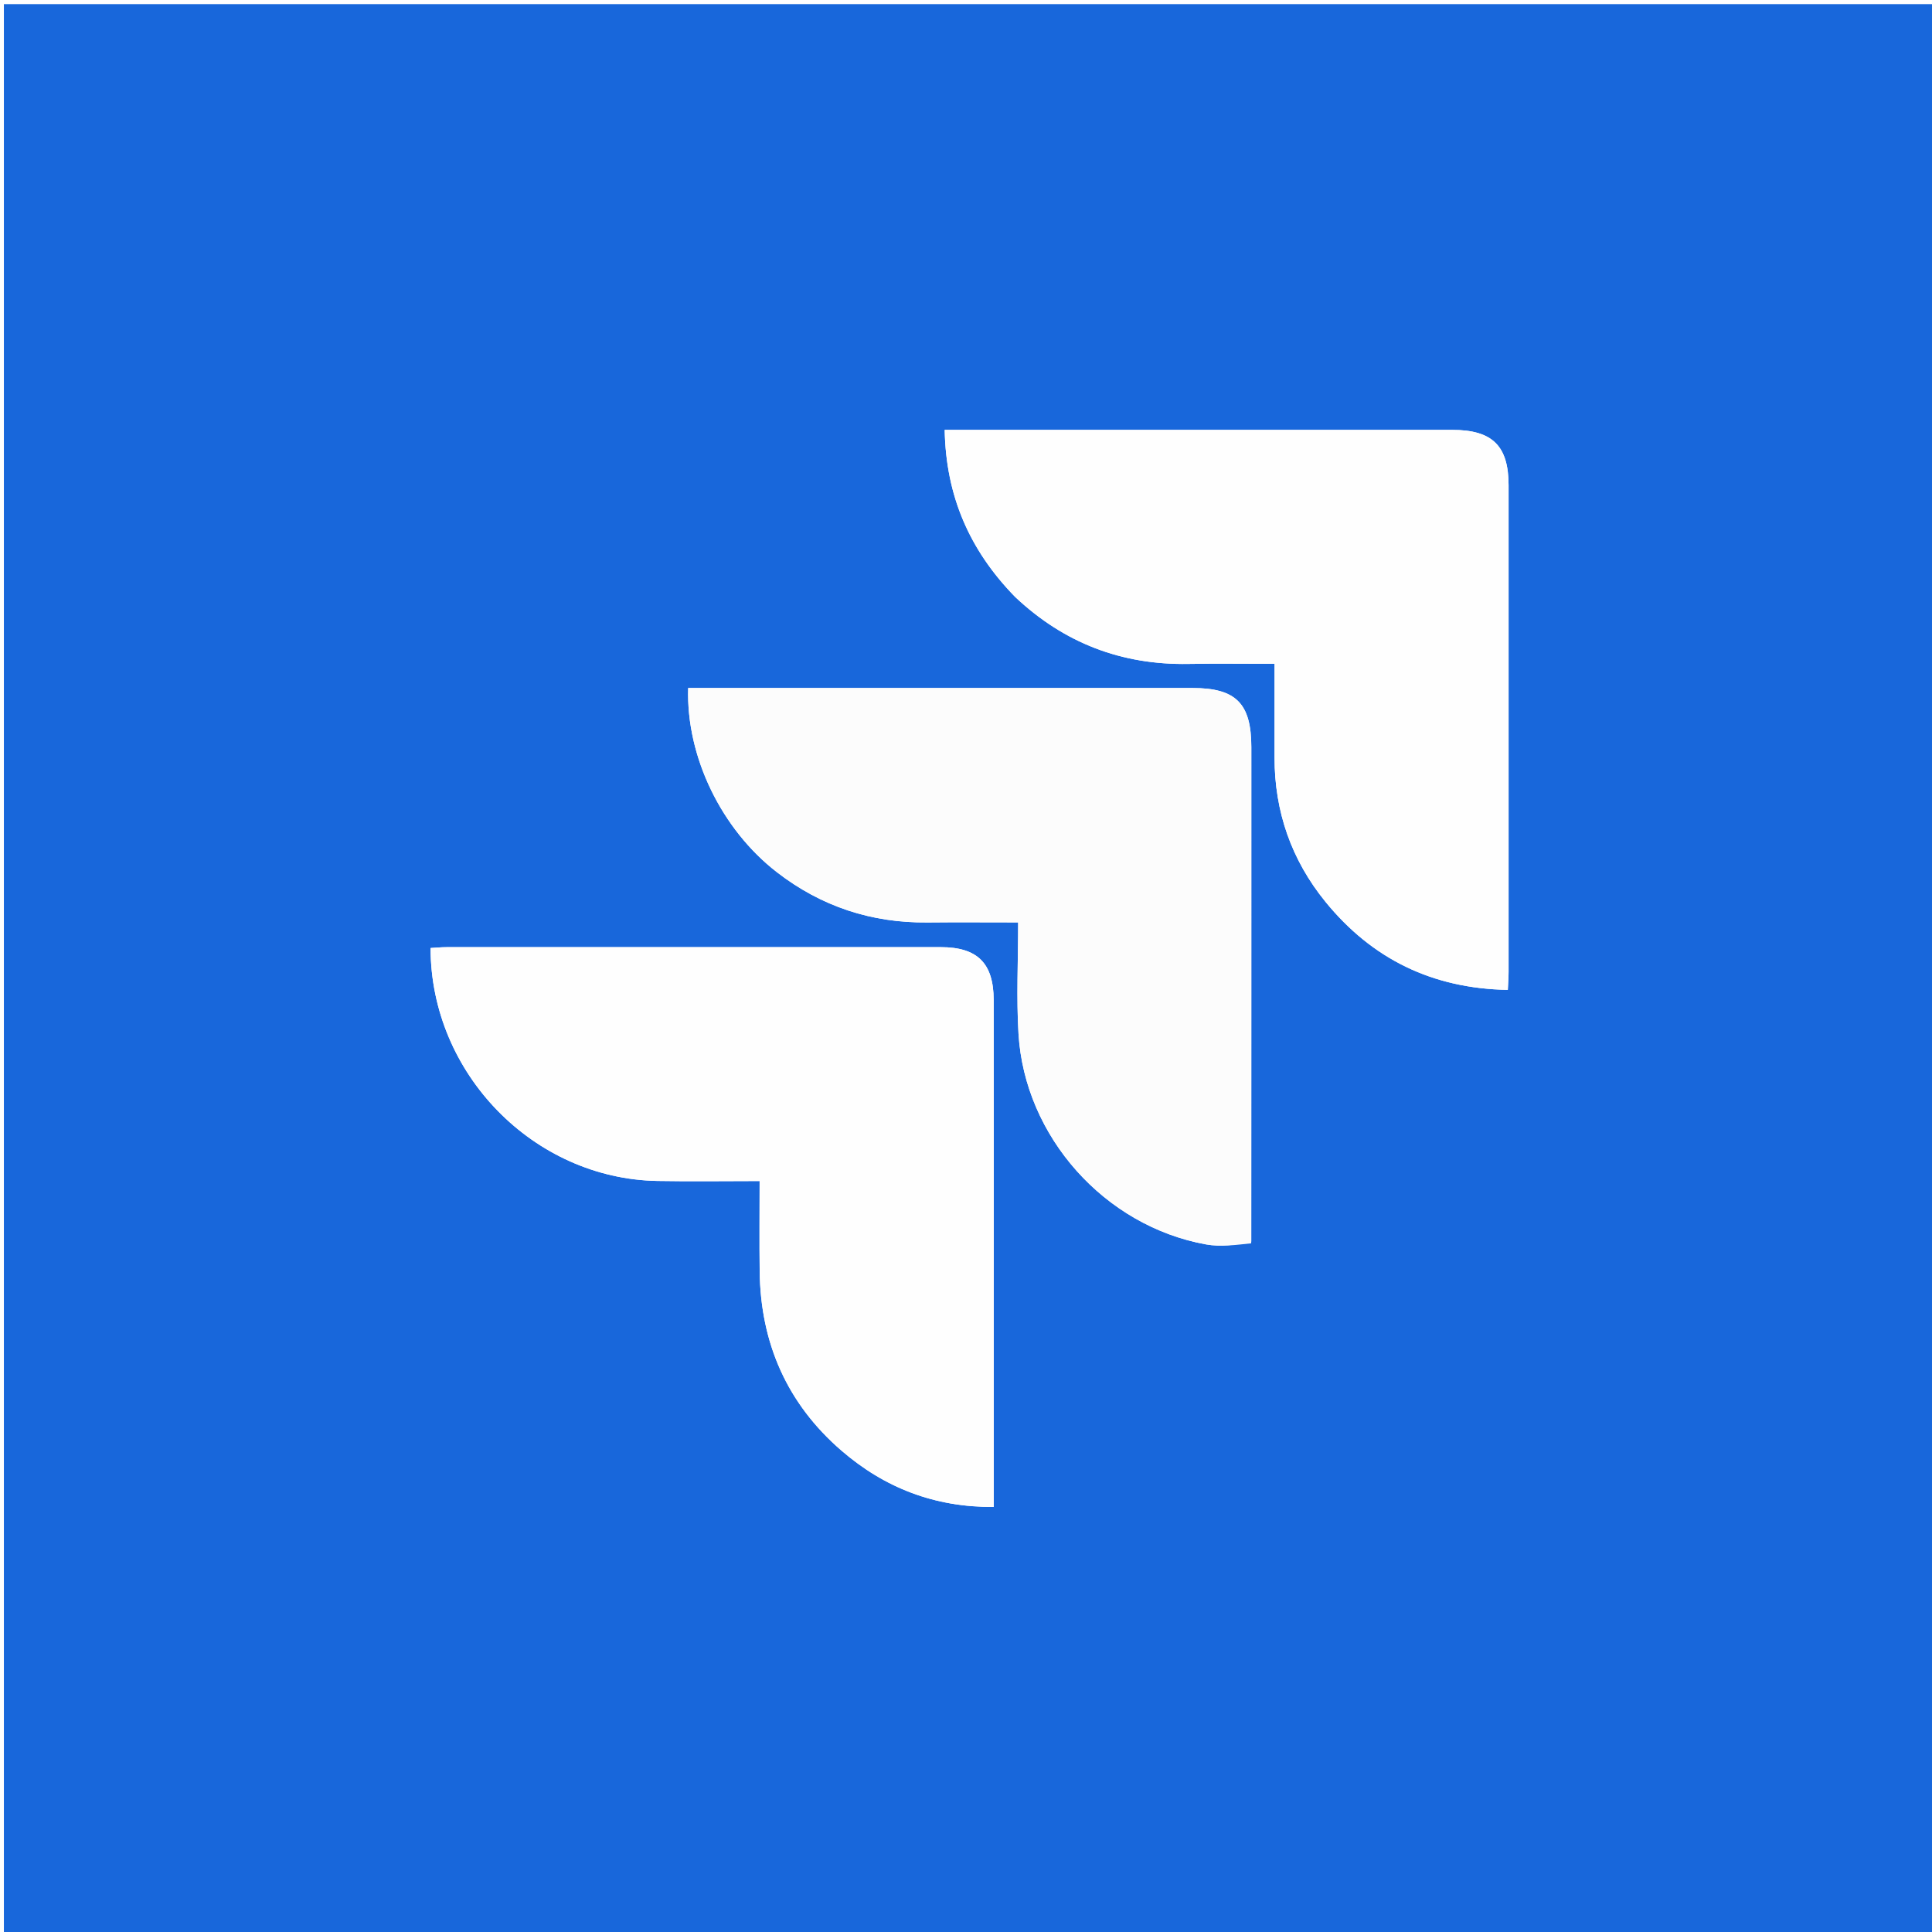
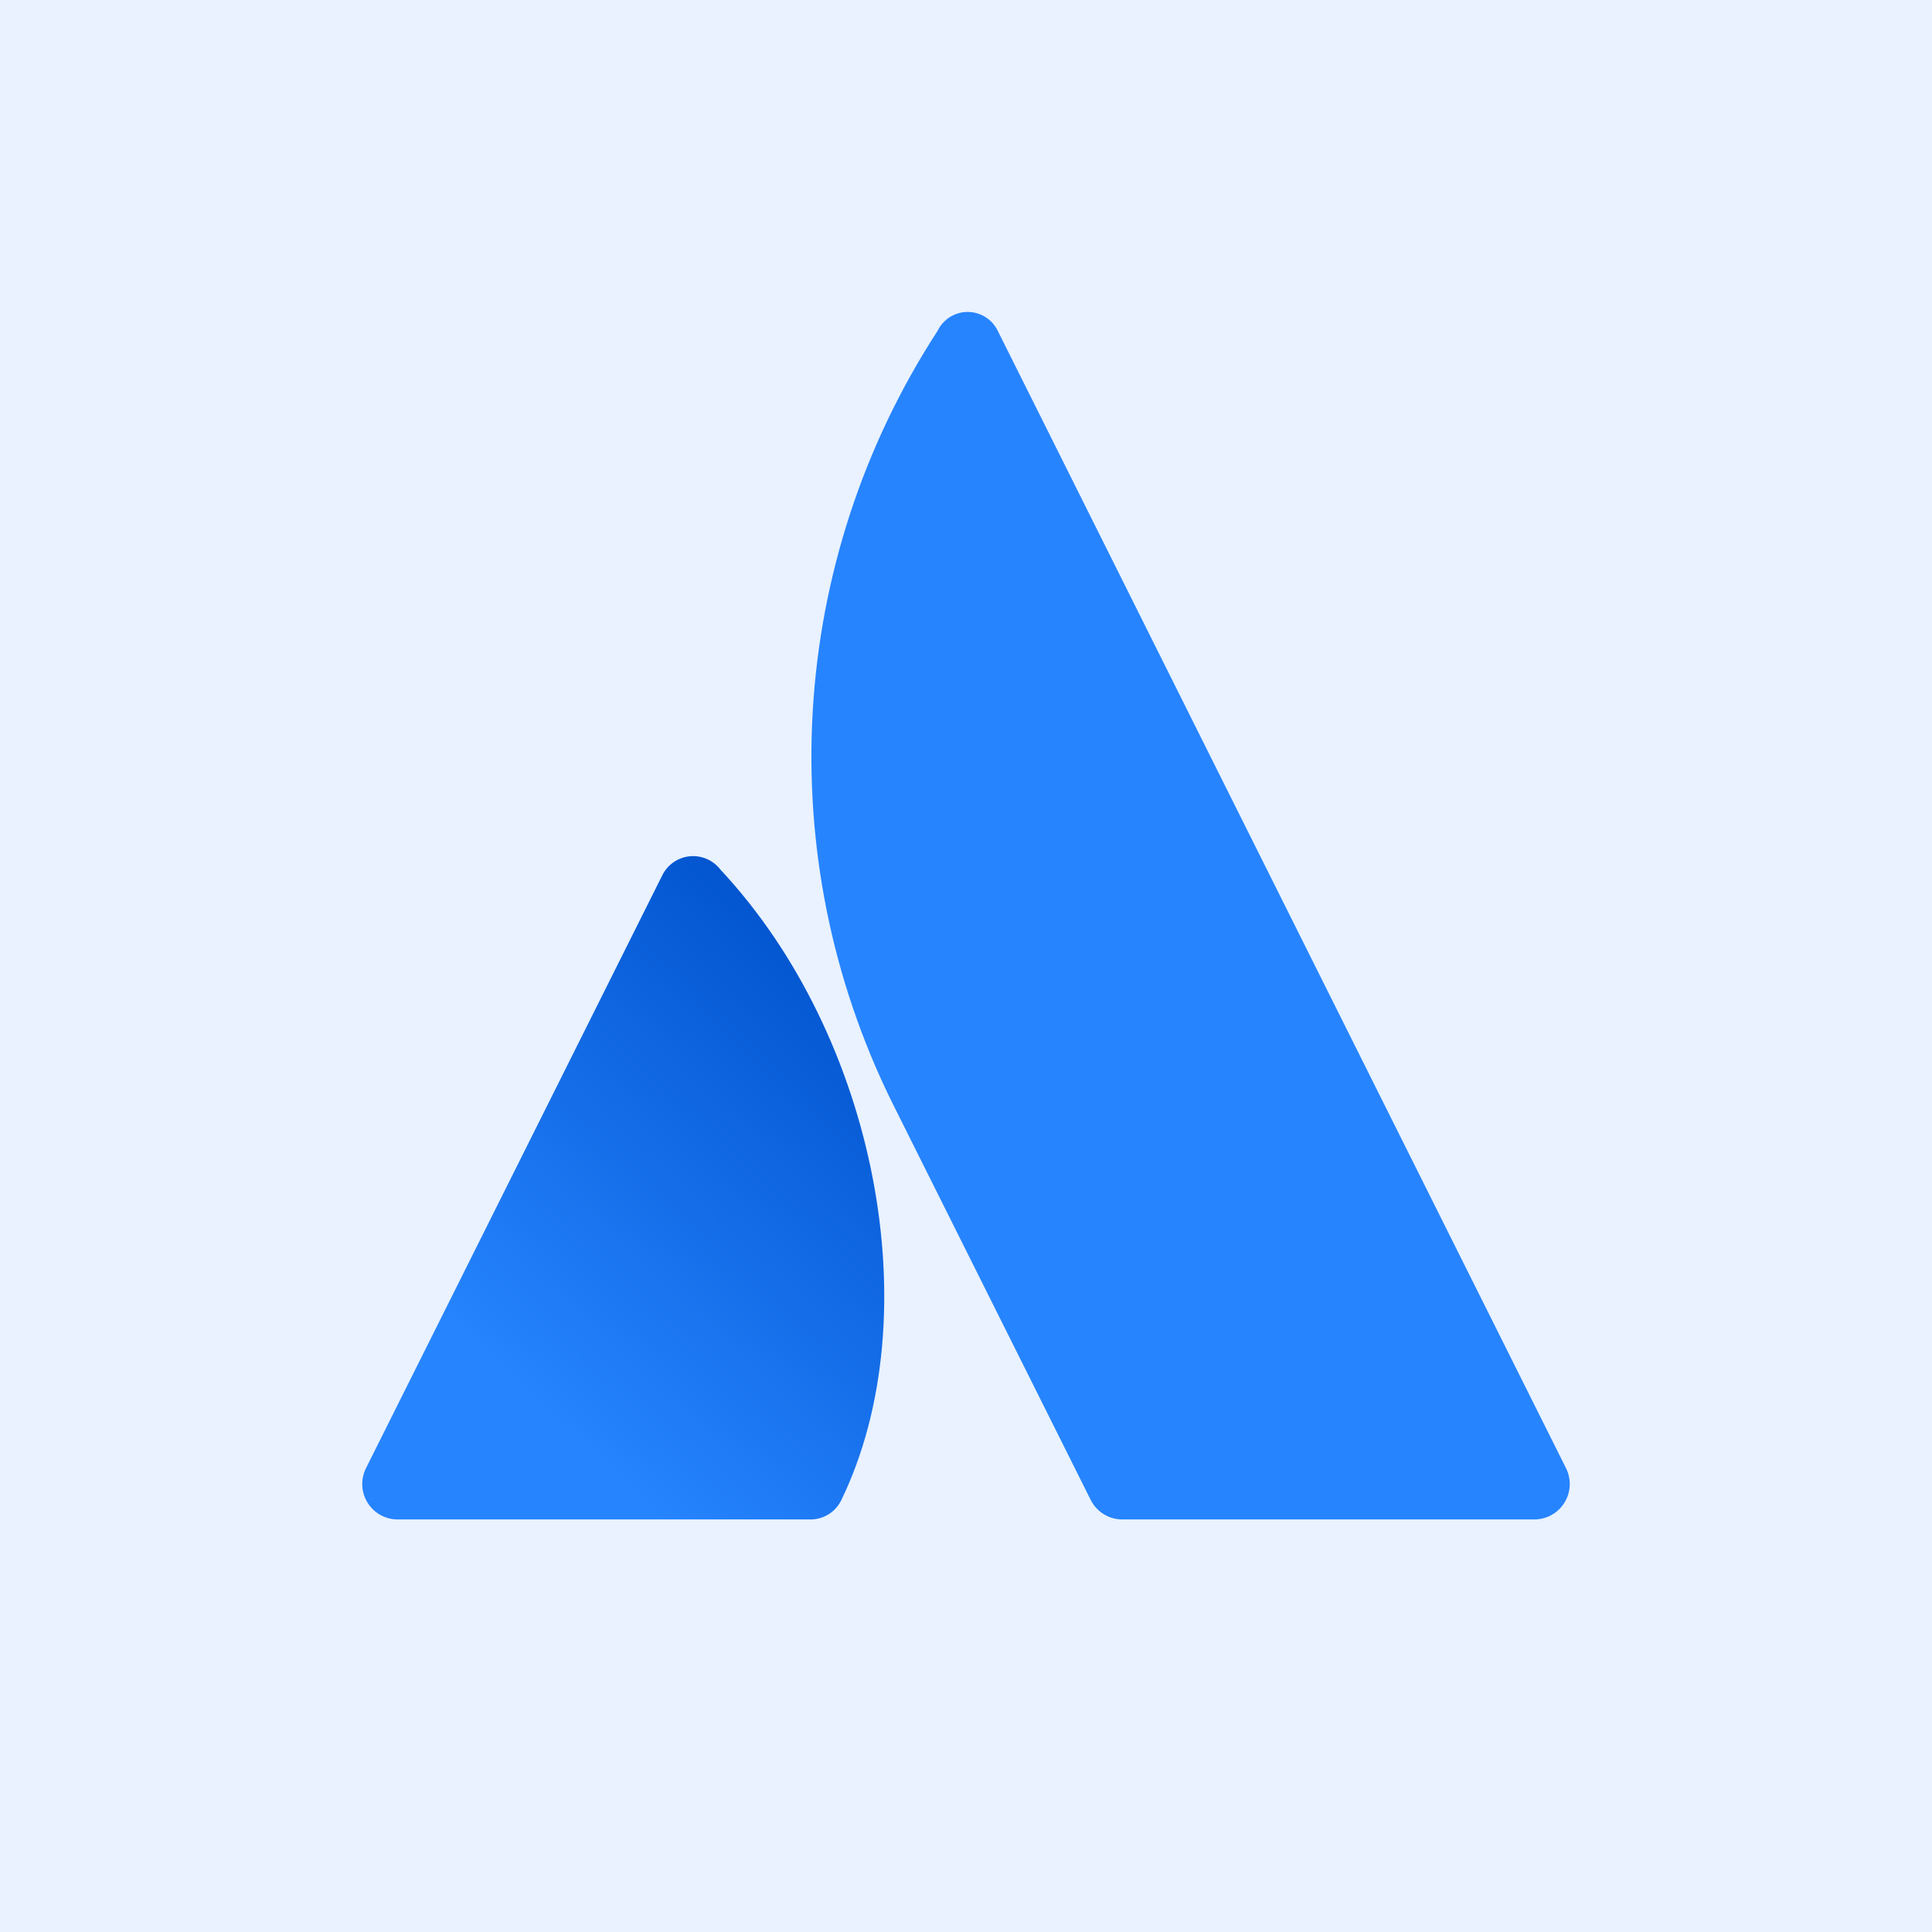
- <svg xmlns="http://www.w3.org/2000/svg" version="1.1" id="Layer_1" x="0px" y="0px" width="100%" viewBox="0 0 512 512" enable-background="new 0 0 512 512" xml:space="preserve">
-   <path fill="#1867db" opacity="1" stroke="none" d=" M253,513  C168.687,513 84.874,513 1.031,513  C1.031,342.395 1.031,171.791 1.031,1.093  C171.563,1.093 342.126,1.093 512.844,1.093  C512.844,171.667 512.844,342.333 512.844,513  C426.457,513 339.979,513 253,513 M331.61,329.038  C331.612,285.371 331.62,241.705 331.615,198.038  C331.614,186.434 327.564,182.334 316.045,182.33  C273.045,182.317 230.046,182.325 187.046,182.324  C185.477,182.324 183.909,182.324 182.375,182.324  C181.809,200.625 191.265,219.842 205.9,231.156  C217.663,240.25 230.962,244.616 245.808,244.463  C253.578,244.382 261.349,244.448 269.823,244.448  C269.823,254.727 269.336,264.383 269.916,273.975  C271.563,301.232 292.753,324.93 319.603,329.779  C323.468,330.477 327.56,329.923 331.61,329.038 M269.174,158.33  C282.027,170.446 297.285,176.256 314.942,175.948  C322.393,175.817 329.848,175.926 337.769,175.926  C337.769,184.485 337.775,192.603 337.767,200.72  C337.753,215.068 342.245,227.912 351.261,238.985  C363.601,254.141 379.607,261.979 399.587,262.33  C399.67,260.446 399.79,258.985 399.791,257.524  C399.801,214.552 399.809,171.581 399.791,128.609  C399.787,118.134 395.48,113.925 384.847,113.924  C341.709,113.916 298.571,113.92 255.433,113.92  C253.818,113.92 252.203,113.92 250.354,113.92  C250.676,131.408 256.902,145.779 269.174,158.33 M263.351,342.5  C263.351,316.67 263.384,290.841 263.334,265.011  C263.315,255.245 259.02,251.009 249.312,251.005  C205.651,250.991 161.99,250.997 118.329,251.009  C116.912,251.01 115.494,251.158 114.107,251.235  C114.145,284.517 141.434,312.377 174.194,312.962  C183.145,313.122 192.102,312.986 201.307,312.986  C201.307,321.307 201.23,329.115 201.323,336.92  C201.549,355.929 208.566,371.955 222.991,384.422  C234.421,394.3 247.724,399.471 263.351,399.355  C263.351,380.452 263.351,361.976 263.351,342.5 z" />
-   <path fill="#FCFCFC" opacity="1" stroke="none" d=" M331.578,329.493  C327.56,329.923 323.468,330.477 319.603,329.779  C292.753,324.93 271.563,301.232 269.916,273.975  C269.336,264.383 269.823,254.727 269.823,244.448  C261.349,244.448 253.578,244.382 245.808,244.463  C230.962,244.616 217.663,240.25 205.9,231.156  C191.265,219.842 181.809,200.625 182.375,182.324  C183.909,182.324 185.477,182.324 187.046,182.324  C230.046,182.325 273.045,182.317 316.045,182.33  C327.564,182.334 331.614,186.434 331.615,198.038  C331.62,241.705 331.612,285.371 331.578,329.493 z" />
-   <path fill="#FEFEFE" opacity="1" stroke="none" d=" M268.907,158.093  C256.902,145.779 250.676,131.408 250.354,113.92  C252.203,113.92 253.818,113.92 255.433,113.92  C298.571,113.92 341.709,113.916 384.847,113.924  C395.48,113.925 399.787,118.134 399.791,128.609  C399.809,171.581 399.801,214.552 399.791,257.524  C399.79,258.985 399.67,260.446 399.587,262.33  C379.607,261.979 363.601,254.141 351.261,238.985  C342.245,227.912 337.753,215.068 337.767,200.72  C337.775,192.603 337.769,184.485 337.769,175.926  C329.848,175.926 322.393,175.817 314.942,175.948  C297.285,176.256 282.027,170.446 268.907,158.093 z" />
-   <path fill="#FEFEFE" opacity="1" stroke="none" d=" M263.351,343  C263.351,361.976 263.351,380.452 263.351,399.355  C247.724,399.471 234.421,394.3 222.991,384.422  C208.566,371.955 201.549,355.929 201.323,336.92  C201.23,329.115 201.307,321.307 201.307,312.986  C192.102,312.986 183.145,313.122 174.194,312.962  C141.434,312.377 114.145,284.517 114.107,251.235  C115.494,251.158 116.912,251.01 118.329,251.009  C161.99,250.997 205.651,250.991 249.312,251.005  C259.02,251.009 263.315,255.245 263.334,265.011  C263.384,290.841 263.351,316.67 263.351,343 z" />
+ <svg xmlns="http://www.w3.org/2000/svg" width="120px" height="120px" viewBox="-3.2 -3.2 38.40 38.40" fill="none">
+   <g id="SVGRepo_bgCarrier" stroke-width="0">
+     <rect x="-3.2" y="-3.2" width="38.40" height="38.40" rx="0" fill="#e9f2fe" strokewidth="0" />
+   </g>
+   <g id="SVGRepo_tracerCarrier" stroke-linecap="round" stroke-linejoin="round" />
+   <g id="SVGRepo_iconCarrier">
+     <path fill-rule="evenodd" clip-rule="evenodd" d="M11.119 14.084C10.973 13.894 10.74 13.794 10.502 13.82C10.265 13.846 10.058 13.994 9.957 14.21L4.074 25.982C3.965 26.2 3.977 26.459 4.105 26.666C4.233 26.874 4.459 27 4.703 27H12.895C13.163 27.006 13.41 26.854 13.524 26.611C15.291 22.957 14.22 17.401 11.119 14.084Z" fill="url(#paint0_linear_87_7650)" />
+     <path fill-rule="evenodd" clip-rule="evenodd" d="M15.434 3.378C12.451 7.97 12.107 13.794 14.528 18.706L18.478 26.611C18.597 26.849 18.84 27 19.106 27H27.297C27.541 27 27.767 26.873 27.895 26.666C28.023 26.459 28.035 26.2 27.926 25.982C27.926 25.982 16.907 3.925 16.63 3.373C16.518 3.144 16.285 2.999 16.03 3C15.776 3.001 15.544 3.148 15.434 3.378Z" fill="#2684FF" />
+     <defs>
+       <linearGradient id="paint0_linear_87_7650" x1="14.343" y1="15.901" x2="6.091" y2="24.759" gradientUnits="userSpaceOnUse">
+         <stop stop-color="#0052CC" />
+         <stop offset="0.923" stop-color="#2684FF" />
+       </linearGradient>
+     </defs>
+   </g>
</svg>
